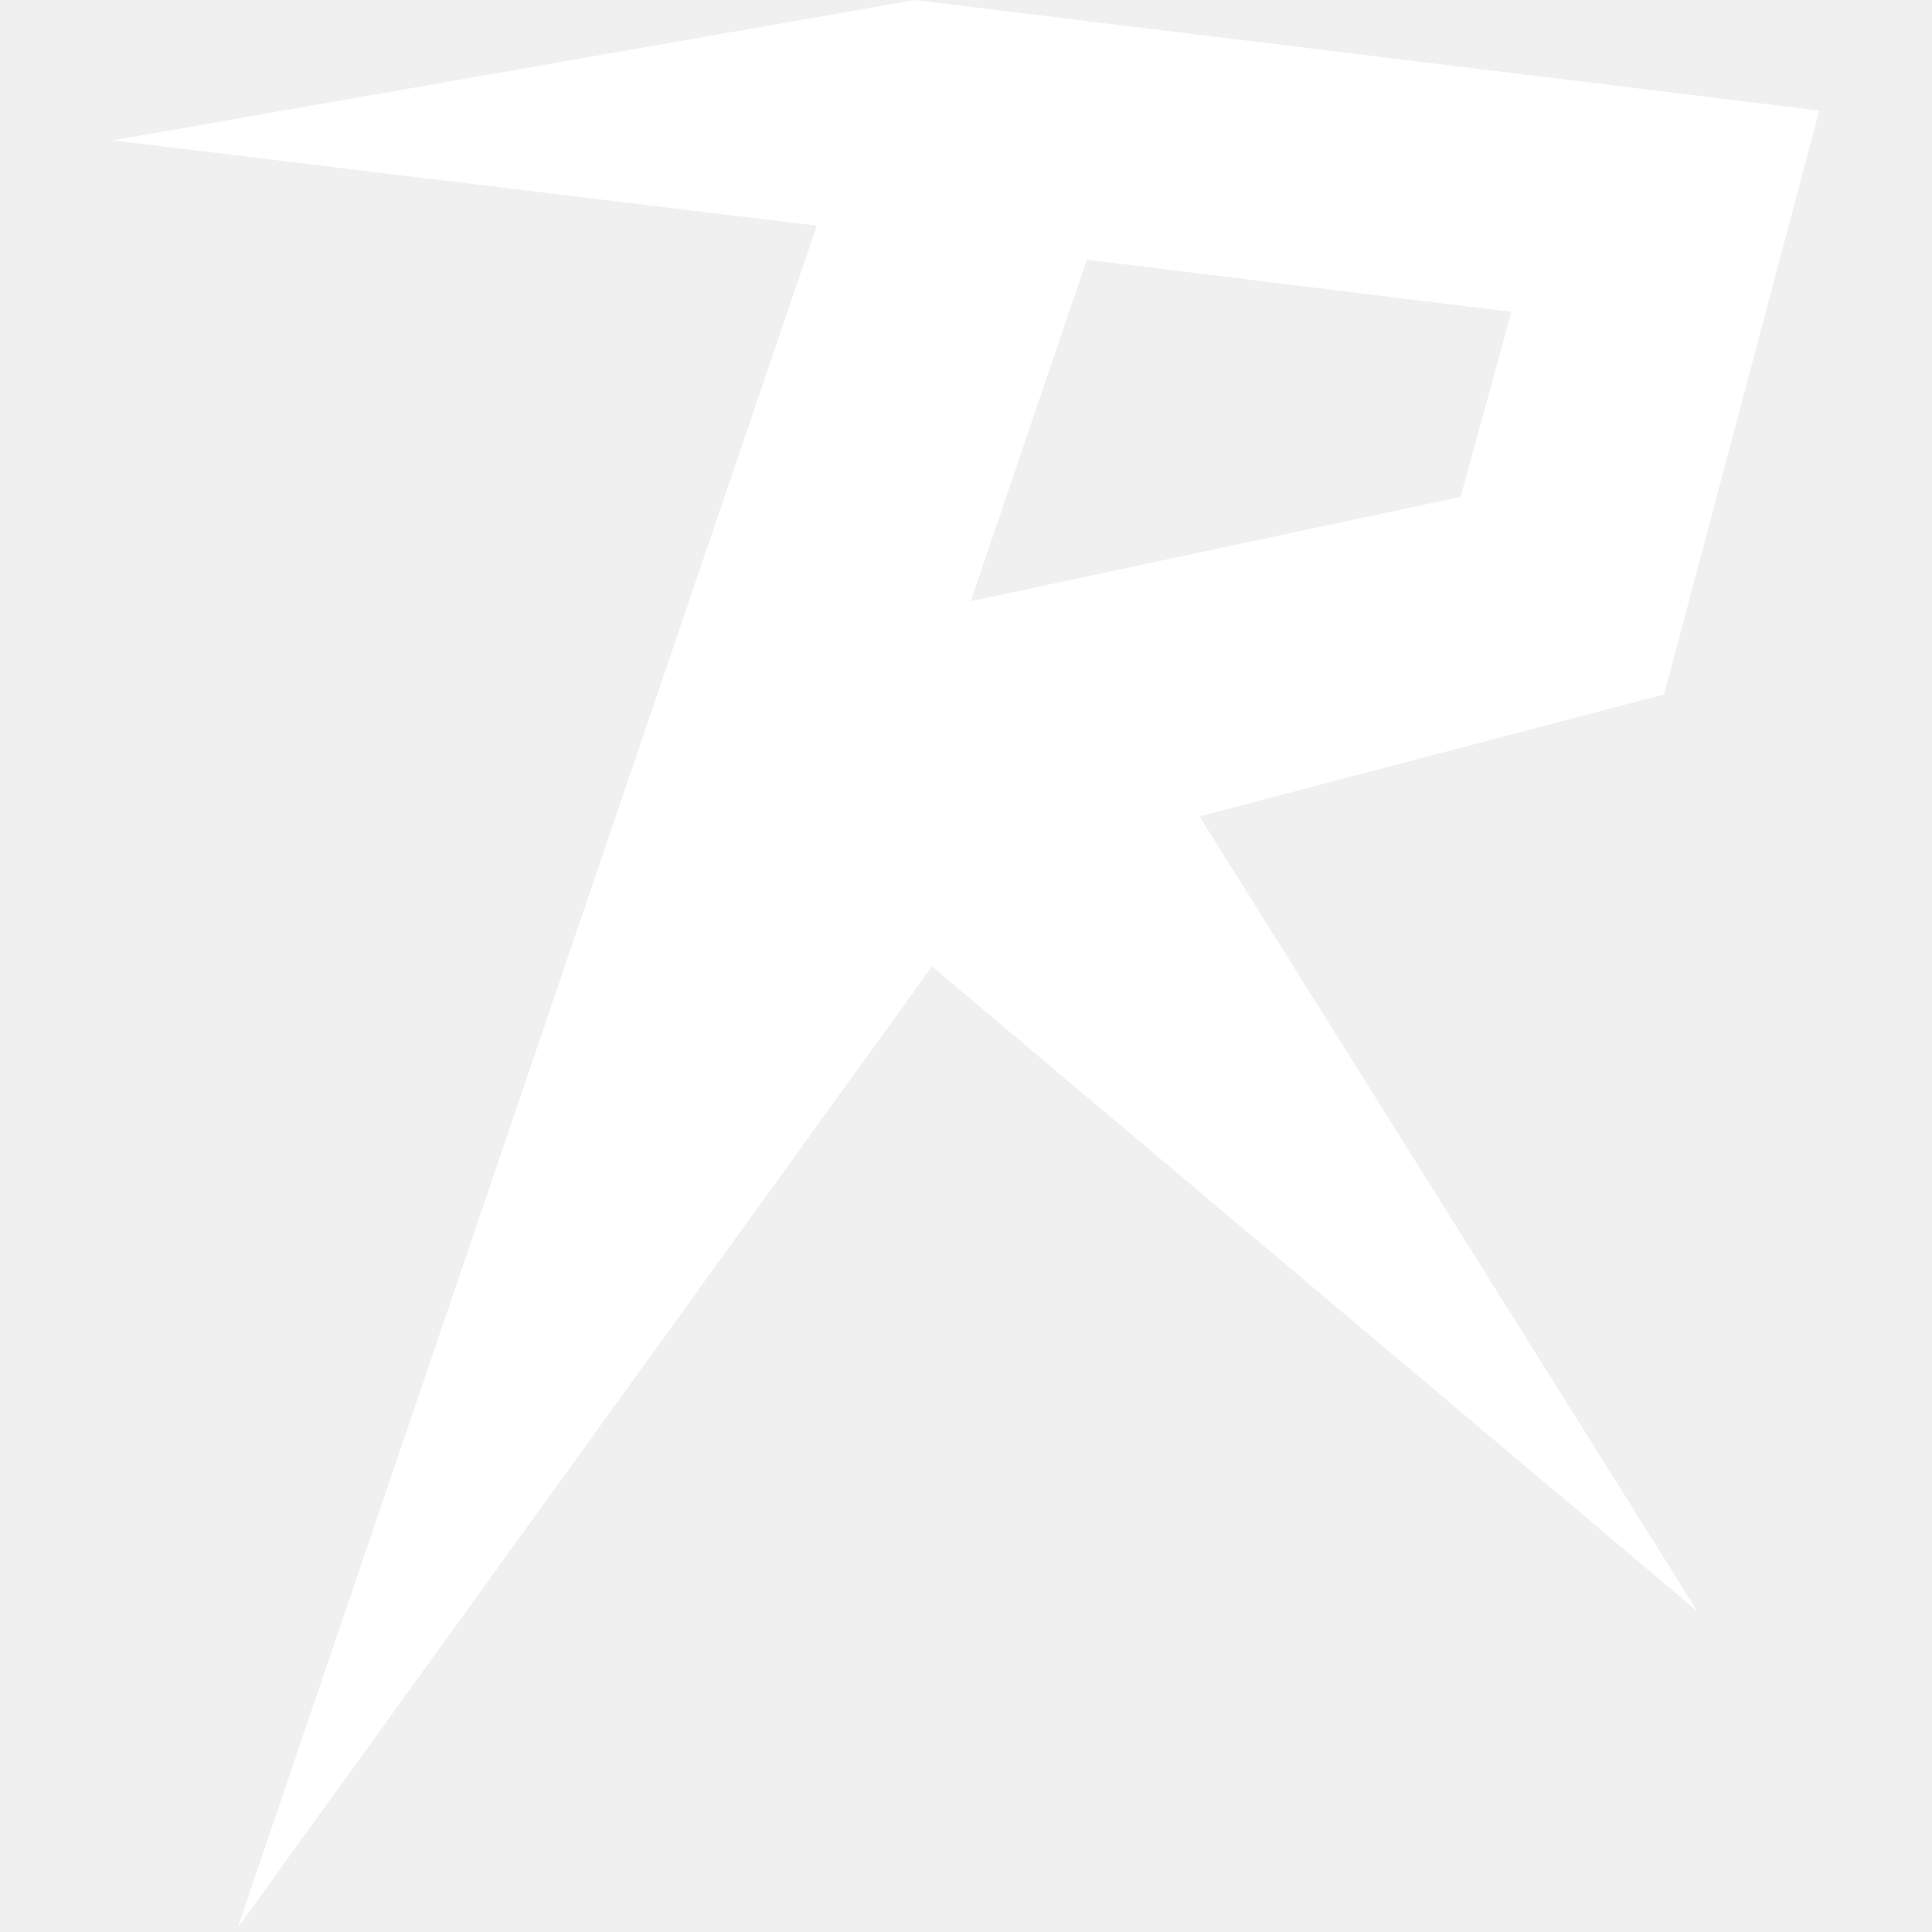
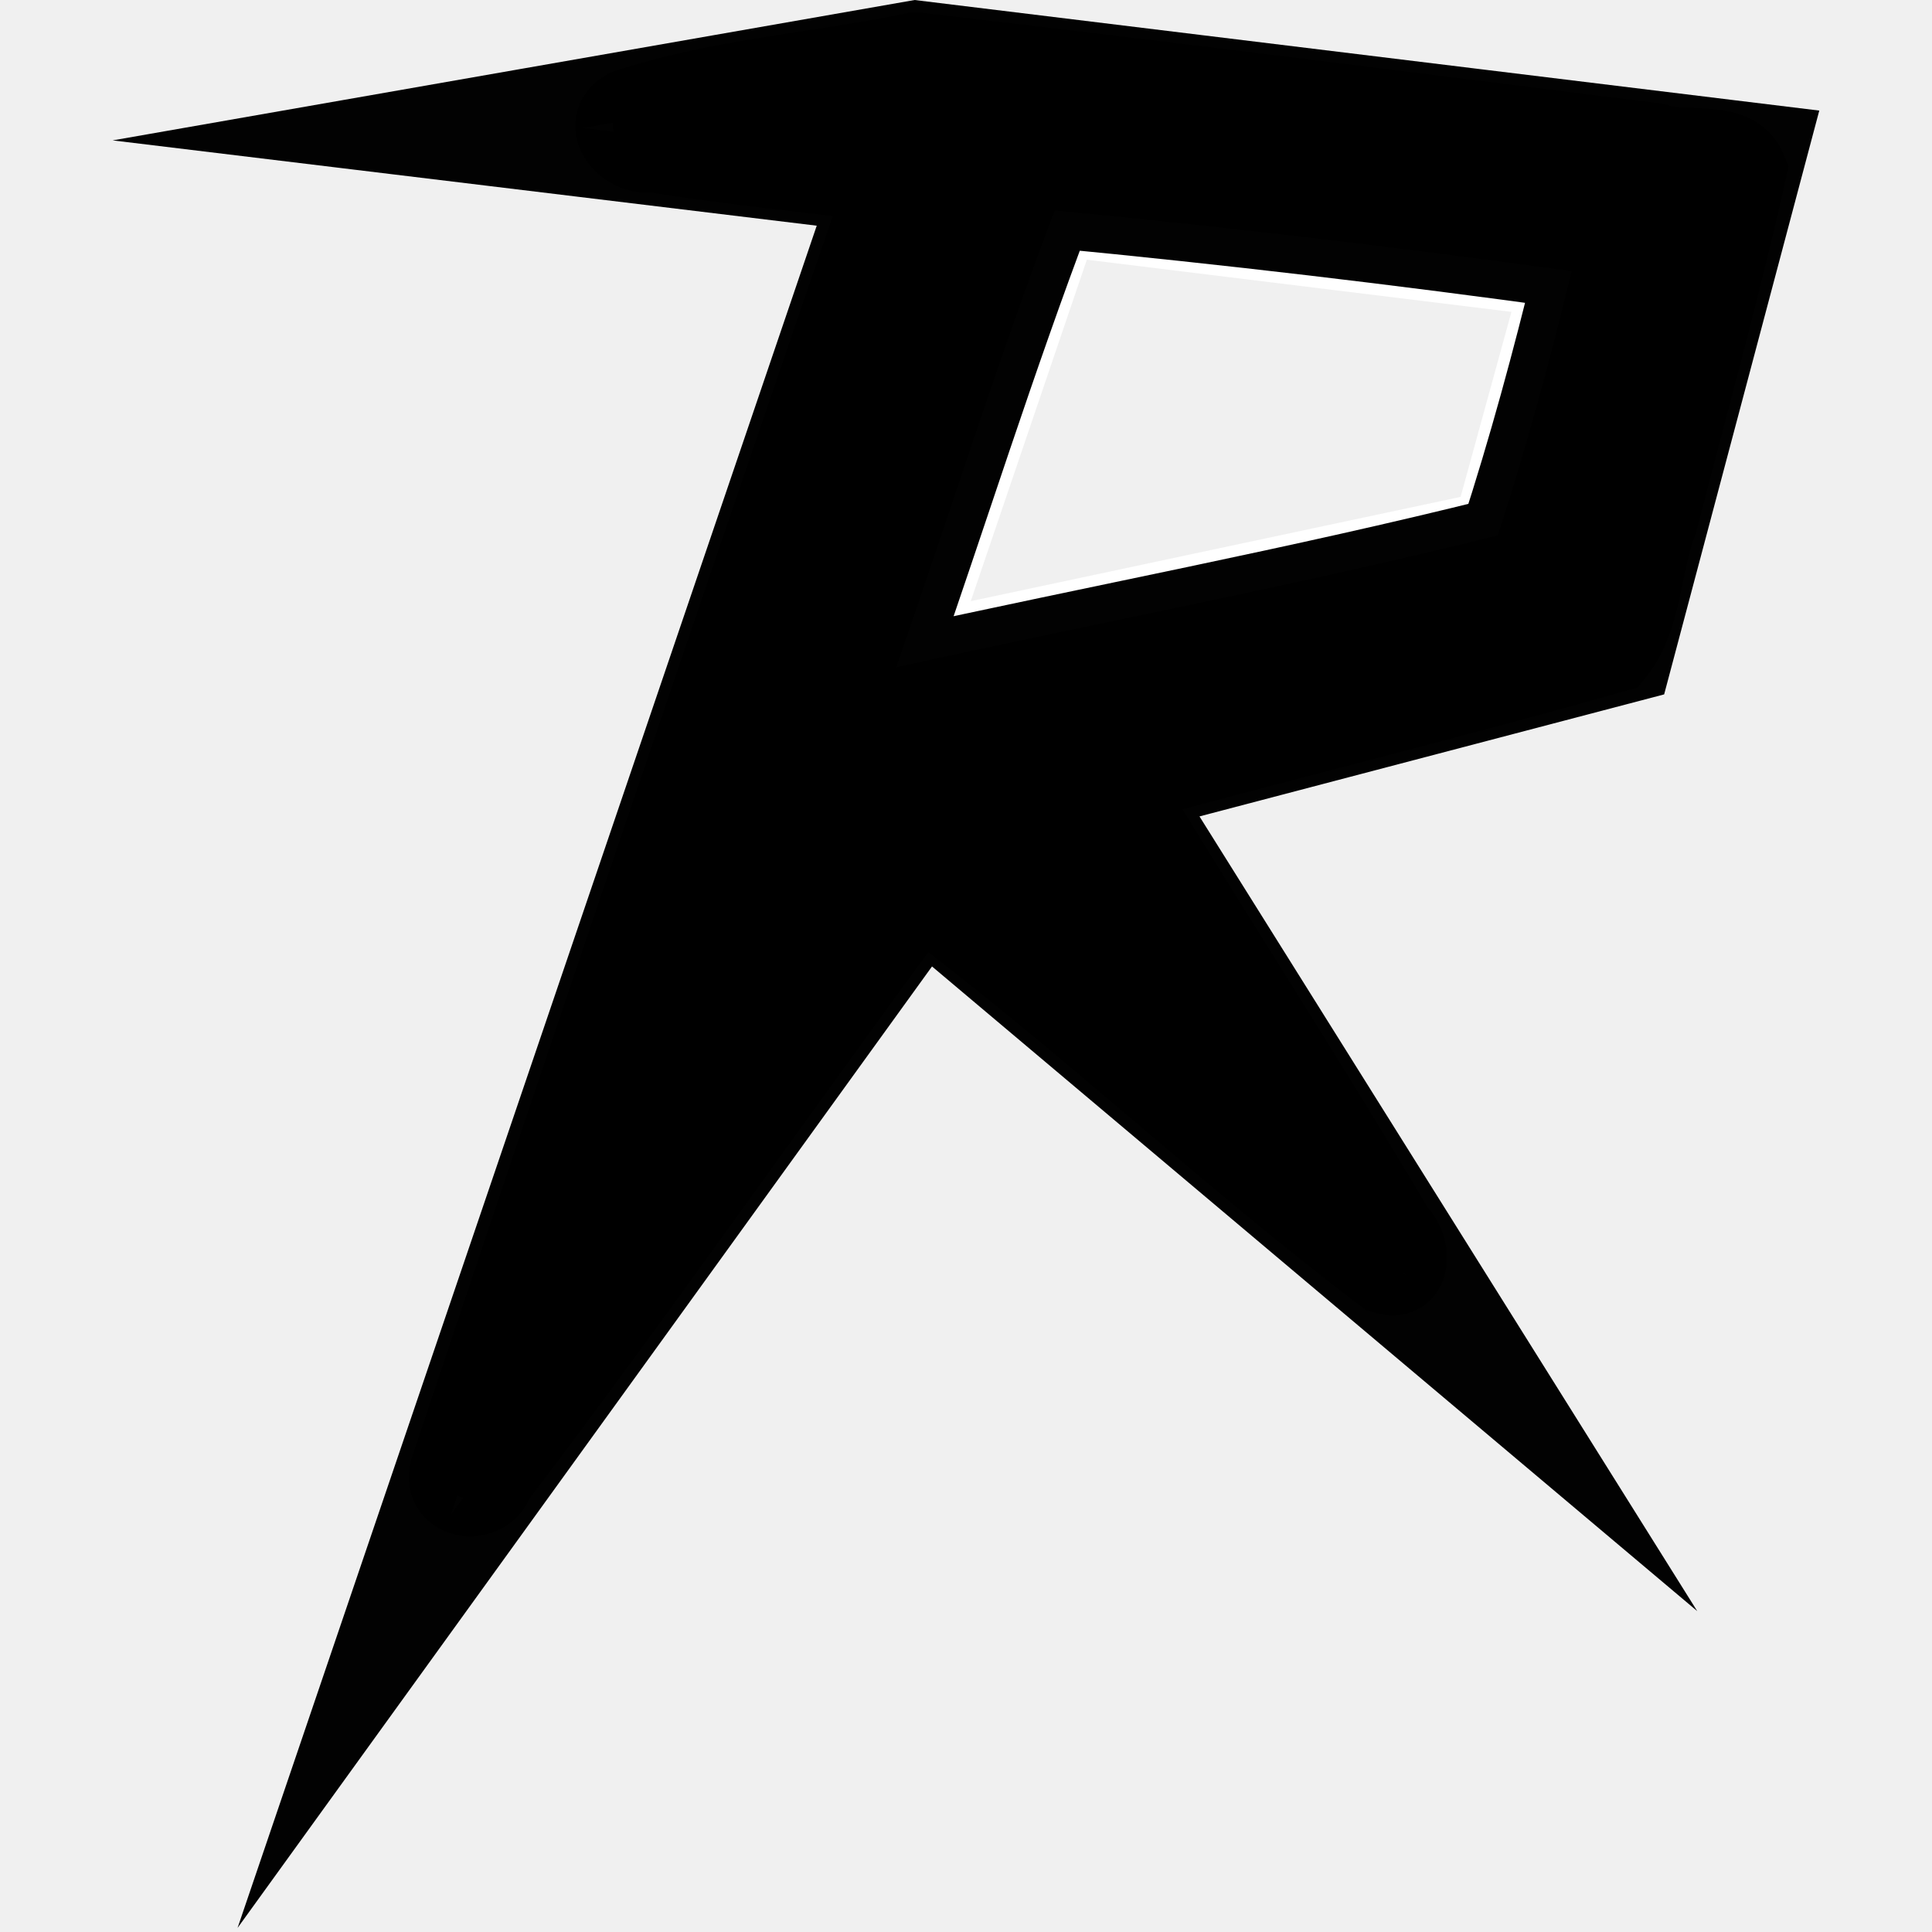
<svg xmlns="http://www.w3.org/2000/svg" width="32" height="32" viewBox="0 0 8.467 8.467" version="1.1" id="svg324">
-   <style type="text/css">
-     path { fill: #000000; }
-     @media (prefers-color-scheme: dark) {
-       path { fill: #ffffff; }
-     }
+   <style>
+   path { fill: #000000; }
+   @media (prefers-color-scheme: dark) {
+     path { fill: #ffffff; }
+   }
  </style>
  <defs id="defs321" />
  <g id="layer1">
    <g id="g6932" transform="matrix(0.0208635,0,0,0.0208635,-2.480177,-3.11186)" style="display:inline">
-       <path style="font-variation-settings:'wght' 700;display:inline;fill:none;stroke:#ffffff;stroke-width:3;stroke-linecap:square;stroke-linejoin:miter;stroke-miterlimit:7;stroke-dasharray:none;stroke-opacity:0.992" d="M 10.556,32.238 35.277,27.911 72.742,32.49 66.653,55.405 45.289,61.015 62.972,89.247 35.726,66.293 10.397,101.361 32.991,34.956 Z" id="path904" class="UnoptimicedTransforms" transform="matrix(4.823565,0,0,4.823565,141.024,21.83731)" />
-       <path style="font-variation-settings:'wght' 700;display:inline;fill:none;stroke:#ffffff;stroke-width:14.471;stroke-linecap:square;stroke-miterlimit:7;stroke-dasharray:none;stroke-opacity:0.992" d="m 342.215,195.81 103.347,12.691 -14.067,51.187 -119.653,25.468 z" id="path1799" />
-       <path style="font-variation-settings:'wght' 700;fill:#ffffff;stroke:#ffffff;stroke-width:15.817;stroke-linecap:square;stroke-miterlimit:7.5;stroke-opacity:0.992" d="m 311.141,159.644 c -20.213,4.236 -41.286,5.483 -60.909,12.031 -6.322,3.747 0.039,10.927 5.615,9.966 16.137,2.569 32.402,4.202 48.616,6.196 -30.901,89.969 -61.491,180.047 -91.668,270.261 -1.469,6.805 8.486,8.002 10.389,1.877 30.447,-40.087 59.2,-81.519 89.061,-121.956 33.507,24.955 63.863,53.937 97.174,79.149 6.644,2.194 6.723,-6.255 3.041,-9.5 -18.56,-31.492 -38.539,-62.116 -57.413,-93.417 34.384,-9.349 68.995,-17.884 103.272,-27.61 6.148,-7.553 5.691,-18.86 9.241,-27.838 6.315,-24.651 13.253,-49.191 18.773,-74.02 -2.928,-7.206 -13.424,-3.741 -19.583,-6.036 -51.843,-6.536 -103.719,-13.087 -155.607,-19.103 z m 29.286,33.71 c 36.32,3.483 72.475,7.768 108.592,12.761 -4.567,18.76 -9.576,37.224 -15.513,55.495 -41.844,10.469 -84.243,18.373 -126.378,27.708 11.146,-31.907 21.38,-64.588 33.299,-95.964 z" id="path6851" />
+       <g id="g350">
+         <path style="font-variation-settings:'wght' 700;display:inline;fill:none;stroke:#000000;stroke-width:3;stroke-linecap:square;stroke-linejoin:miter;stroke-miterlimit:7;stroke-dasharray:none;stroke-opacity:0.992" d="M 10.556,32.238 35.277,27.911 72.742,32.49 66.653,55.405 45.289,61.015 62.972,89.247 35.726,66.293 10.397,101.361 32.991,34.956 Z" id="path904" class="UnoptimicedTransforms" transform="matrix(4.823565,0,0,4.823565,141.024,21.83731)" />
+         <path style="font-variation-settings:'wght' 700;display:inline;fill:none;stroke:#ffffff;stroke-width:14.471;stroke-linecap:square;stroke-miterlimit:7;stroke-dasharray:none;stroke-opacity:0.992" d="m 342.215,195.81 103.347,12.691 -14.067,51.187 -119.653,25.468 z" id="path1799" />
+         <path style="font-variation-settings:'wght' 700;fill:#000000;stroke:#000000;stroke-width:15.817;stroke-linecap:square;stroke-miterlimit:7.5;stroke-opacity:0.992" d="m 311.141,159.644 c -20.213,4.236 -41.286,5.483 -60.909,12.031 -6.322,3.747 0.039,10.927 5.615,9.966 16.137,2.569 32.402,4.202 48.616,6.196 -30.901,89.969 -61.491,180.047 -91.668,270.261 -1.469,6.805 8.486,8.002 10.389,1.877 30.447,-40.087 59.2,-81.519 89.061,-121.956 33.507,24.955 63.863,53.937 97.174,79.149 6.644,2.194 6.723,-6.255 3.041,-9.5 -18.56,-31.492 -38.539,-62.116 -57.413,-93.417 34.384,-9.349 68.995,-17.884 103.272,-27.61 6.148,-7.553 5.691,-18.86 9.241,-27.838 6.315,-24.651 13.253,-49.191 18.773,-74.02 -2.928,-7.206 -13.424,-3.741 -19.583,-6.036 -51.843,-6.536 -103.719,-13.087 -155.607,-19.103 z m 29.286,33.71 c 36.32,3.483 72.475,7.768 108.592,12.761 -4.567,18.76 -9.576,37.224 -15.513,55.495 -41.844,10.469 -84.243,18.373 -126.378,27.708 11.146,-31.907 21.38,-64.588 33.299,-95.964 z" id="path6851" />
+       </g>
    </g>
  </g>
</svg>
